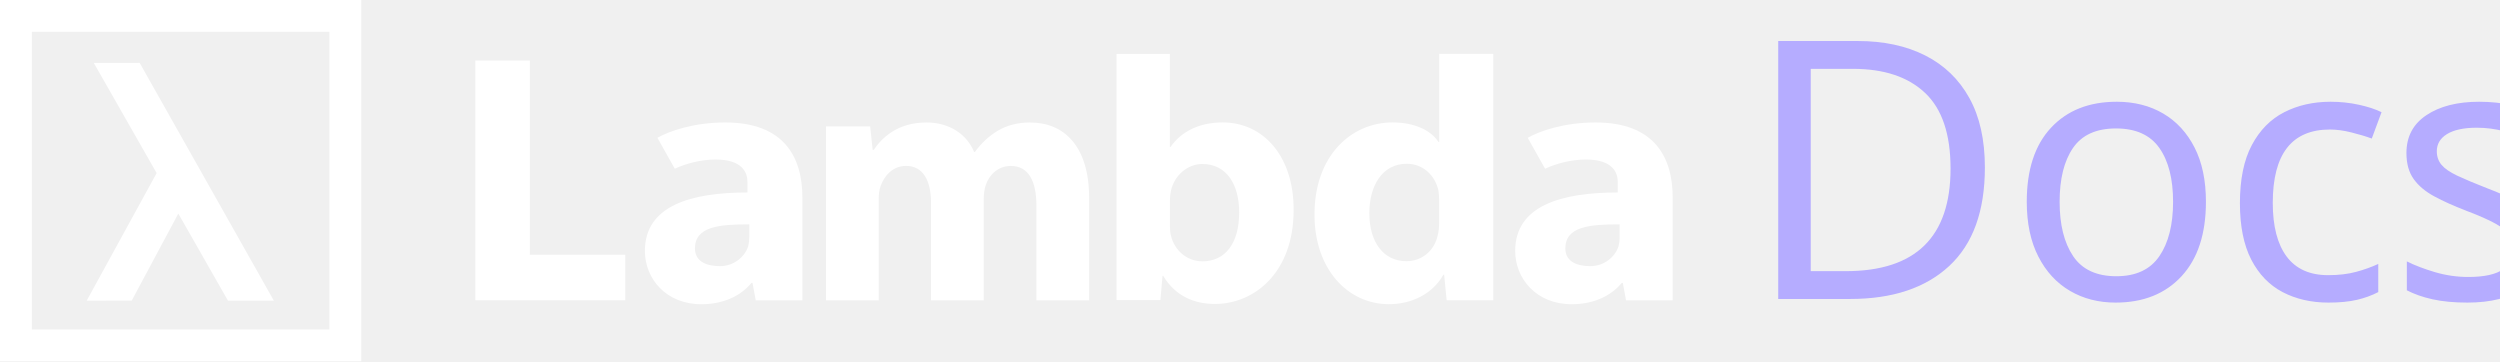
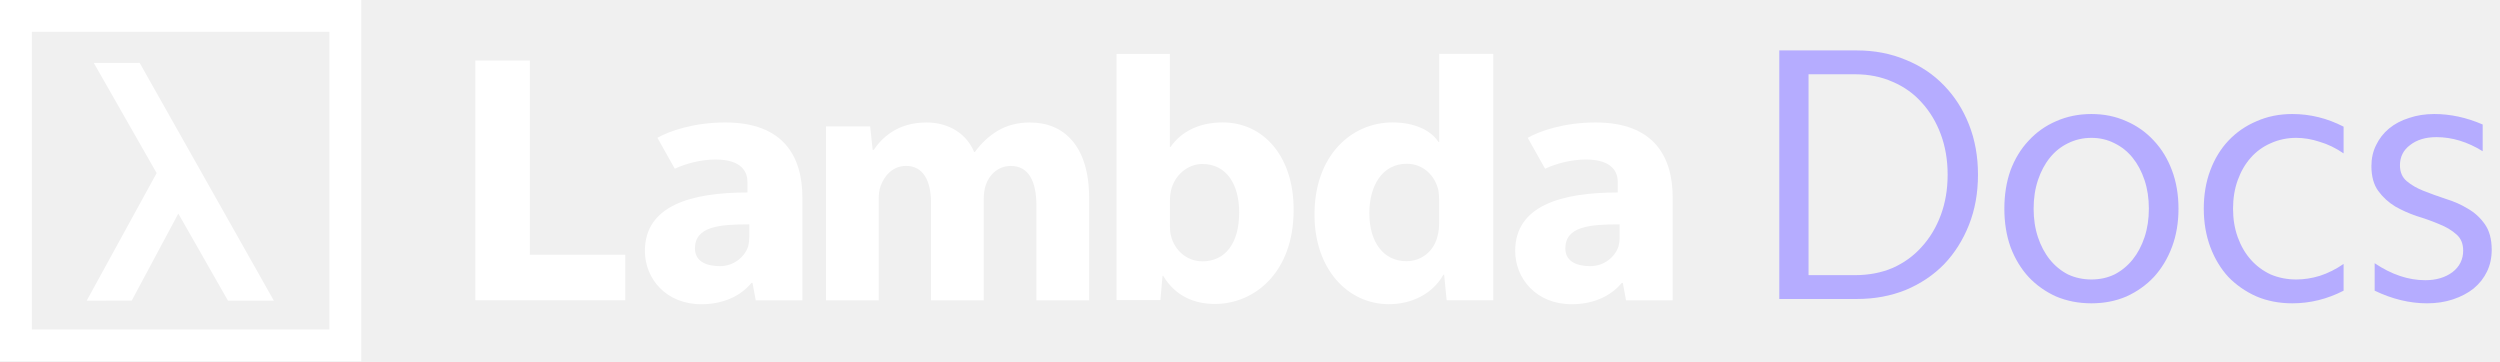
<svg xmlns="http://www.w3.org/2000/svg" width="692" height="100" viewBox="0 0 692 100" fill="none" version="1.1" id="svg8">
  <g clip-path="url(#clip0_84_17946)" id="g8">
    <path d="m 222.101,54.666 c 0,-11.326 -5.199,-20.767 -21.338,-20.767 -8.8,0 -15.431,2.368 -18.791,4.238 l 4.807,8.566 c 3.134,-1.463 7.324,-2.549 11.317,-2.549 7.414,0 8.8,3.635 8.8,6.198 v 2.926 c -15.657,0 -28.39,3.665 -28.39,16.167 0,7.676 5.832,14.765 15.642,14.765 5.741,0 10.684,-2.066 13.848,-5.897 h 0.302 l 0.889,4.826 h 12.914 V 54.681 Z m -14.692,7.45 v 3.484 c 0,0.89 -0.106,1.764 -0.302,2.549 -0.979,3.046 -4.053,5.52 -7.821,5.52 -3.36,0 -6.901,-1.056 -6.931,-4.901 0.045,-6.108 6.72,-6.666 15.039,-6.666 z" fill="#ffffff" id="path1" />
    <path d="m 358.073,58.181 c 0.106,-14.749 -8.258,-24.296 -19.65,-24.296 -6.616,0 -11.573,2.654 -14.406,6.787 h -0.196 V 14.928 h -14.768 v 68.137 h 12.146 l 0.587,-6.696 h 0.196 c 3.406,5.701 8.755,7.767 14.301,7.767 10.895,0 21.79,-8.657 21.79,-25.97 z m -25.286,14.146 c -4.28,0 -7.685,-3.046 -8.665,-7.073 -0.196,-0.784 -0.286,-1.674 -0.286,-2.654 v -7.073 c 0,-0.98 0.09,-1.87 0.286,-2.76 0.98,-4.328 4.672,-7.375 8.665,-7.375 6.902,0 10.217,5.897 10.217,13.377 0,8.657 -3.888,13.573 -10.217,13.573 z" fill="#ffffff" id="path2" />
    <path d="m 463,54.666 c 0,-11.326 -5.214,-20.767 -21.338,-20.767 -8.801,0 -15.431,2.368 -18.792,4.238 l 4.807,8.566 c 3.135,-1.463 7.324,-2.549 11.317,-2.549 7.415,0 8.801,3.635 8.801,6.198 v 2.926 c -15.657,0 -28.391,3.665 -28.391,16.167 0,7.676 5.847,14.765 15.642,14.765 5.742,0 10.684,-2.066 13.849,-5.897 h 0.301 l 0.889,4.826 H 463 V 54.681 Z m -14.678,10.934 c 0,0.89 -0.105,1.764 -0.301,2.549 -0.995,3.046 -4.054,5.52 -7.821,5.52 -3.361,0 -6.902,-1.056 -6.917,-4.901 0.03,-6.108 6.721,-6.666 15.024,-6.666 v 3.499 z" fill="#ffffff" id="path3" />
    <path d="m 398.367,14.913 v 24.387 h -0.196 c -2.17,-3.348 -6.811,-5.414 -12.719,-5.414 -11.528,0 -21.684,9.366 -21.594,25.608 0,14.961 9.162,24.703 20.6,24.703 6.208,0 12.025,-2.76 15.084,-8.174 h 0.196 l 0.693,7.088 h 12.9 V 14.913 Z m -0.015,46.752 c 0,1.282 -0.106,2.368 -0.392,3.454 -0.889,4.238 -4.34,7.179 -8.68,7.179 -6.209,0 -10.247,-5.112 -10.247,-13.287 0,-7.586 3.556,-13.679 10.352,-13.679 4.627,0 7.882,3.348 8.771,7.39 0.105,0.784 0.196,1.87 0.196,2.654 v 6.304 z" fill="#ffffff" id="path4" />
    <path d="m 285.211,33.899 c -3.557,0 -6.51,0.784 -9.162,2.368 -2.276,1.387 -4.431,3.348 -6.209,5.806 h -0.196 c -2.064,-5.022 -6.992,-8.174 -13.201,-8.174 -8.288,0 -12.522,4.524 -14.587,7.586 h -0.301 l -0.693,-6.5 h -12.221 v 48.139 h 14.587 V 55.074 c 0,-1.176 0.105,-2.549 0.587,-3.74 0.89,-2.458 3.15,-5.414 6.993,-5.414 4.731,0 6.901,4.132 6.901,10.24 v 26.98 h 14.587 V 54.983 c 0,-1.176 0.196,-2.76 0.588,-3.831 0.98,-2.85 3.451,-5.218 6.902,-5.218 4.822,0 7.097,4.042 7.097,11.024 v 26.181 h 14.588 V 54.787 c 0,-14.373 -6.993,-20.872 -16.26,-20.872 z" fill="#ffffff" id="path5" />
    <path d="m 146.664,70.502 h 26.417 v 12.608 H 131.58 V 16.752 h 15.084 z" fill="#ffffff" id="path6" />
    <path d="m 25.96,17.42 17.4,30.49 -19.36,35.31 12.46,-0.01 12.9,-24.09 13.74,24.1 h 12.7 l -37.14,-65.81 z" fill="#ffffff" id="path7" />
    <path d="M 0,0 V 100 H 100 V 0 Z M 91.17,91.196 H 8.83 V 8.804 h 82.34 z" fill="#ffffff" id="path8" />
  </g>
  <defs id="defs8">
    <clipPath id="clip0_84_17946">
      <rect width="463" height="100" fill="#ffffff" id="rect8" x="0" y="0" />
    </clipPath>
  </defs>
-   <text xml:space="preserve" style="font-style:normal;font-variant:normal;font-weight:normal;font-stretch:normal;font-size:100px;font-family:'Camphor Pro';-inkscape-font-specification:'Camphor Pro';letter-spacing:-2px;fill:#000000" x="482.506" y="82.759" id="text1">
-     <tspan id="tspan1" x="482.506" y="82.759" style="font-style:normal;font-variant:normal;font-weight:normal;font-stretch:normal;font-size:100px;font-family:'Camphor Pro';-inkscape-font-specification:'Camphor Pro';letter-spacing:-2px;fill:#b5acff;fill-opacity:1" dx="0">D<tspan style="font-style:normal;font-variant:normal;font-weight:normal;font-stretch:normal;font-size:100px;font-family:'Camphor Pro';-inkscape-font-specification:'Camphor Pro';letter-spacing:-1.5px" id="tspan2">ocs</tspan>
-     </tspan>
-   </text>
+   <g id="text1" style="font-size:100px;font-family:'Camphor Pro';-inkscape-font-specification:'Camphor Pro';letter-spacing:-2px;fill:#000000" aria-label="Docs">
+     <path style="fill:#b5acff" d="m 492.506,13.959 h 21.5 q 7.3,0 13.5,2.6 6.2,2.5 10.6,7.1 4.4,4.5 6.9,10.8 2.5,6.3 2.5,13.9 0,7.6 -2.5,13.9 -2.5,6.3 -6.9,10.9 -4.4,4.5 -10.6,7.1 -6.2,2.5 -13.5,2.5 h -21.5 z m 8.1,62.2 h 12.9 q 5.7,0 10.4,-2 4.7,-2.1 8,-5.8 3.4,-3.7 5.3,-8.8 1.9,-5.1 1.9,-11.2 0,-6.1 -1.9,-11.2 -1.9,-5.1 -5.3,-8.8 -3.3,-3.7 -8,-5.7 -4.7,-2.1 -10.4,-2.1 h -12.9 z" id="path9" />
+     <path style="letter-spacing:-1.5px;fill:#b5acff" d="m 554.806,57.759 q 0,-5.8 1.7,-10.6 1.8,-4.8 5,-8.2 3.2,-3.5 7.6,-5.4 4.5,-2 9.8,-2 5.3,0 9.7,2 4.4,1.9 7.6,5.4 3.2,3.4 5,8.2 1.8,4.8 1.8,10.6 0,5.8 -1.8,10.6 -1.8,4.8 -5,8.3 -3.2,3.4 -7.6,5.4 -4.4,1.9 -9.7,1.9 -5.3,0 -9.8,-1.9 -4.4,-2 -7.6,-5.4 -3.2,-3.5 -5,-8.3 -1.7,-4.8 -1.7,-10.6 z m 8.1,0 q 0,4.3 1.2,7.9 1.2,3.6 3.3,6.2 2.1,2.6 5,4.1 3,1.4 6.5,1.4 3.5,0 6.4,-1.4 2.9,-1.5 5,-4.1 2.1,-2.6 3.3,-6.2 1.2,-3.6 1.2,-7.9 0,-4.3 -1.2,-7.9 -1.2,-3.6 -3.3,-6.2 -2.1,-2.6 -5,-4 -2.9,-1.5 -6.4,-1.5 -3.5,0 -6.5,1.5 -2.9,1.4 -5,4 -2.1,2.6 -3.3,6.2 -1.2,3.6 -1.2,7.9 z m 47.1,0 q 0,-5.8 1.8,-10.6 1.8,-4.8 5,-8.2 3.3,-3.5 7.8,-5.4 4.5,-2 9.9,-2 7.4,0 14.2,3.5 v 7.4 q -3.2,-2.2 -6.6,-3.2 -3.3,-1.1 -6.5,-1.1 -3.8,0 -7.1,1.5 -3.2,1.4 -5.5,4 -2.3,2.6 -3.6,6.2 -1.3,3.6 -1.3,7.9 0,4.3 1.3,7.9 1.3,3.6 3.6,6.2 2.3,2.6 5.5,4.1 3.3,1.4 7.1,1.4 3.2,0 6.5,-1 3.4,-1.1 6.6,-3.3 v 7.4 q -6.8,3.5 -14.2,3.5 -5.4,0 -9.9,-1.9 -4.5,-2 -7.8,-5.4 -3.2,-3.5 -5,-8.3 -1.8,-4.9 -1.8,-10.6 z m 47.3,15.1 q 7,4.7 14,4.7 4.5,0 7.5,-2.2 3,-2.3 3,-6 0,-2.9 -1.9,-4.5 -1.9,-1.7 -4.7,-2.8 -2.8,-1.2 -6.1,-2.2 -3.3,-1.1 -6.1,-2.7 -2.8,-1.7 -4.7,-4.3 -1.9,-2.6 -1.9,-6.9 0,-3.2 1.3,-5.8 1.3,-2.7 3.6,-4.6 2.3,-1.9 5.5,-2.9 3.2,-1.1 7,-1.1 6.7,0 13.4,2.9 v 7.4 q -6.3,-3.9 -12.8,-3.9 -4.5,0 -7.3,2.2 -2.8,2.1 -2.8,5.6 0,2.8 1.9,4.4 1.9,1.6 4.7,2.7 2.8,1.1 6.1,2.2 3.3,1 6.1,2.7 2.8,1.6 4.7,4.3 1.9,2.7 1.9,7.1 0,3.3 -1.3,6 -1.3,2.7 -3.7,4.7 -2.4,1.9 -5.7,3 -3.3,1.1 -7.2,1.1 -7.2,0 -14.5,-3.5 z" id="path10" />
+   </g>
</svg>
